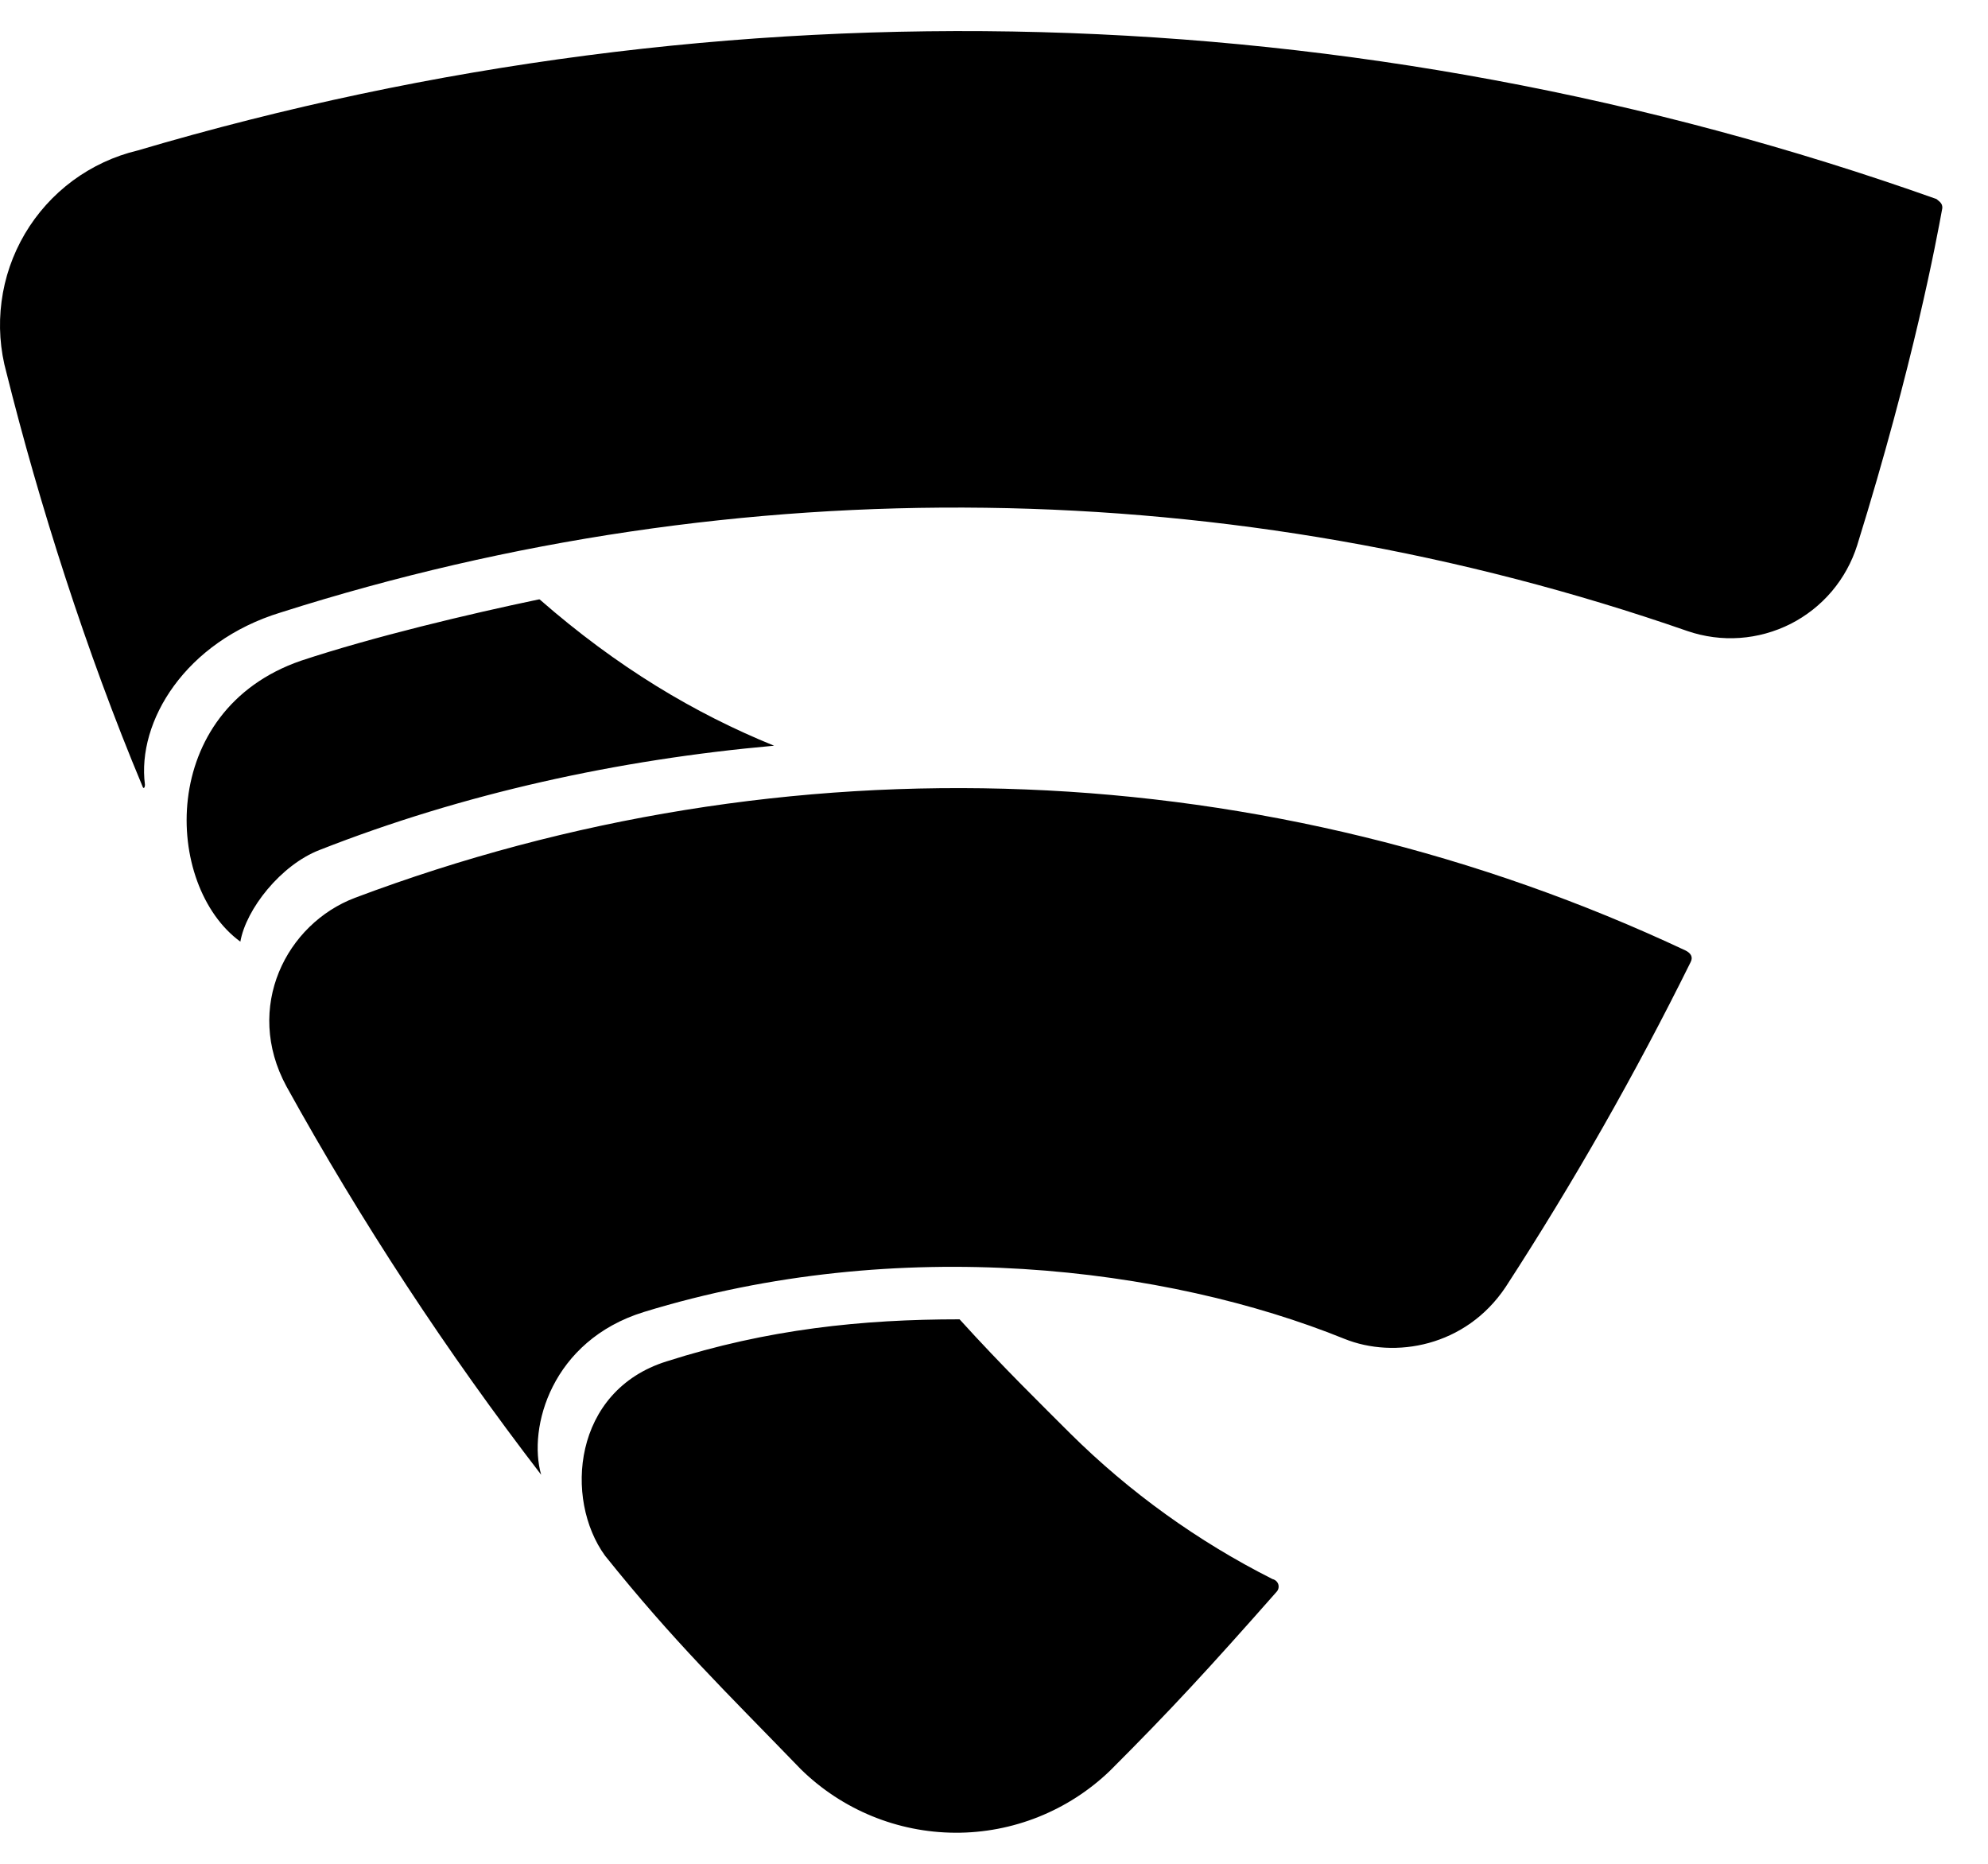
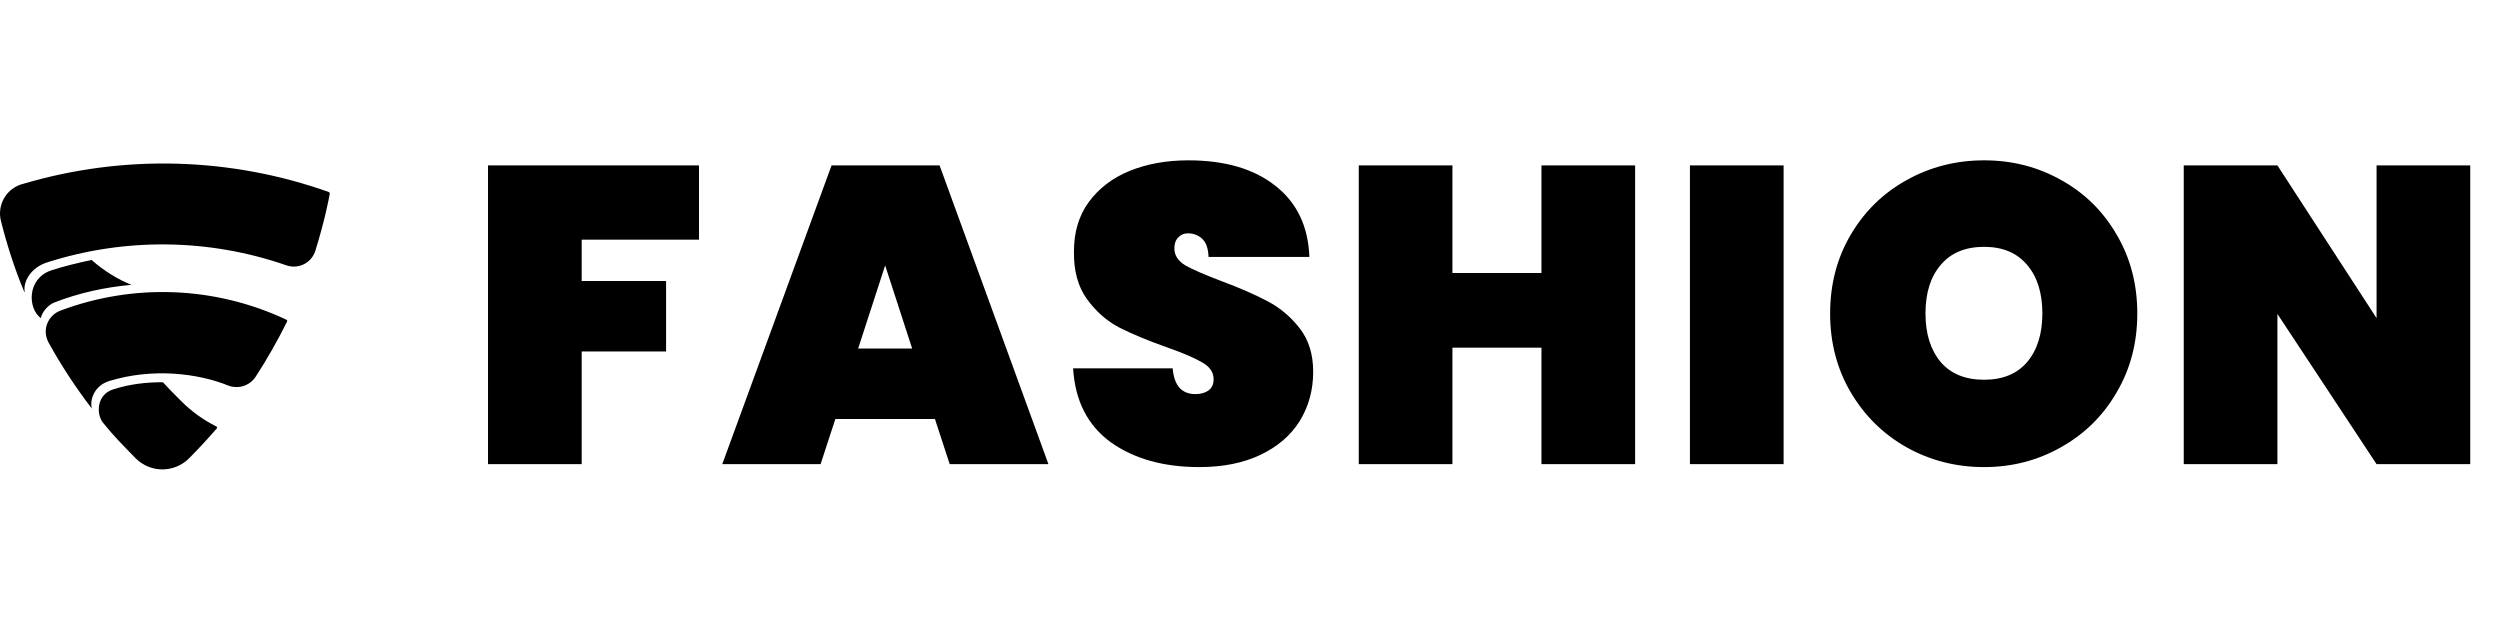
- <svg xmlns="http://www.w3.org/2000/svg" width="32" height="30" viewBox="0 0 32 30" fill="none">
-   <path d="M31.172 3.204C21.845 -0.111 11.708 -0.385 2.216 2.422C1.838 2.512 1.483 2.678 1.171 2.908C0.859 3.139 0.597 3.43 0.4 3.764C0.203 4.099 0.075 4.469 0.025 4.854C-0.026 5.238 0.001 5.629 0.105 6.003C0.625 8.088 1.383 10.483 2.293 12.655C2.308 12.706 2.333 12.681 2.333 12.631C2.201 11.612 2.984 10.326 4.52 9.858C11.902 7.509 19.847 7.614 27.164 10.158C27.434 10.25 27.72 10.288 28.004 10.268C28.289 10.248 28.566 10.171 28.821 10.043C29.075 9.914 29.302 9.735 29.486 9.518C29.67 9.3 29.809 9.048 29.895 8.775C30.805 5.846 31.172 3.857 31.263 3.359C31.278 3.266 31.196 3.231 31.172 3.205V3.204ZM8.669 9.649C7.551 9.883 6.005 10.25 4.845 10.635C2.526 11.434 2.634 14.257 3.869 15.157C3.96 14.634 4.52 13.922 5.145 13.681C7.461 12.771 9.947 12.227 12.46 12.003C11.183 11.484 9.937 10.741 8.686 9.648L8.669 9.649ZM27.133 15.3C23.801 13.734 20.189 12.852 16.51 12.707C12.832 12.561 9.161 13.154 5.715 14.451C4.611 14.868 3.92 16.212 4.611 17.487C5.819 19.671 7.19 21.76 8.711 23.738C8.493 22.98 8.879 21.577 10.364 21.118C14.469 19.856 18.777 20.391 21.64 21.55C22.448 21.876 23.593 21.678 24.235 20.717C25.329 19.032 26.324 17.284 27.215 15.483C27.255 15.402 27.215 15.342 27.133 15.3ZM20.481 25.416C19.28 24.81 18.181 24.019 17.226 23.072C16.784 22.629 16.132 21.994 15.446 21.236C13.878 21.236 12.357 21.393 10.73 21.913C9.219 22.385 9.078 24.13 9.739 25.041C10.857 26.434 11.641 27.186 12.892 28.479C13.555 29.129 14.445 29.495 15.374 29.5C16.302 29.505 17.196 29.147 17.866 28.503C18.842 27.527 19.443 26.875 20.546 25.625C20.611 25.558 20.586 25.442 20.48 25.416H20.481Z" fill="black" />
+ <svg xmlns="http://www.w3.org/2000/svg" width="237" height="60" viewBox="0 0 237 60" fill="none">
+   <path d="M31.172 18.204C21.845 14.889 11.708 14.615 2.216 17.422C1.838 17.512 1.483 17.678 1.171 17.908C0.859 18.139 0.597 18.43 0.4 18.764C0.203 19.099 0.075 19.469 0.025 19.854C-0.026 20.238 0.001 20.629 0.105 21.003C0.625 23.088 1.383 25.483 2.293 27.655C2.308 27.706 2.333 27.681 2.333 27.631C2.201 26.612 2.984 25.326 4.52 24.858C11.902 22.509 19.847 22.614 27.164 25.158C27.434 25.25 27.72 25.288 28.004 25.268C28.289 25.248 28.566 25.172 28.821 25.043C29.075 24.914 29.302 24.735 29.486 24.518C29.67 24.3 29.809 24.047 29.895 23.775C30.805 20.846 31.172 18.857 31.263 18.358C31.278 18.266 31.196 18.231 31.172 18.205V18.204ZM8.669 24.649C7.551 24.883 6.005 25.25 4.845 25.635C2.526 26.434 2.634 29.257 3.869 30.157C3.96 29.634 4.52 28.922 5.145 28.681C7.461 27.771 9.947 27.227 12.46 27.003C11.183 26.484 9.937 25.741 8.686 24.648L8.669 24.649ZM27.133 30.3C23.801 28.734 20.189 27.852 16.51 27.706C12.832 27.561 9.161 28.154 5.715 29.451C4.611 29.868 3.92 31.212 4.611 32.487C5.819 34.671 7.19 36.76 8.711 38.738C8.493 37.98 8.879 36.577 10.364 36.118C14.469 34.856 18.777 35.391 21.64 36.55C22.448 36.876 23.593 36.678 24.235 35.717C25.329 34.032 26.324 32.284 27.215 30.483C27.255 30.402 27.215 30.342 27.133 30.3ZM20.481 40.416C19.28 39.81 18.181 39.019 17.226 38.072C16.784 37.629 16.132 36.994 15.446 36.236C13.878 36.236 12.357 36.393 10.73 36.913C9.219 37.385 9.078 39.13 9.739 40.041C10.857 41.434 11.641 42.186 12.892 43.479C13.555 44.129 14.445 44.495 15.374 44.5C16.302 44.505 17.196 44.147 17.866 43.503C18.842 42.527 19.443 41.875 20.546 40.624C20.611 40.558 20.586 40.442 20.48 40.416H20.481Z" fill="black" />
+   <path d="M66.264 15.68V22.72H55.145V26.64H63.145V33.32H55.145V44H46.264V15.68H66.264ZM88.632 39.72H79.192L77.792 44H68.472L78.832 15.68H89.072L99.392 44H90.032L88.632 39.72ZM86.472 33.04L83.912 25.16L81.352 33.04H86.472ZM113.69 44.28C110.303 44.28 107.503 43.493 105.29 41.92C103.103 40.32 101.917 37.987 101.73 34.92H111.17C111.303 36.547 112.023 37.36 113.33 37.36C113.81 37.36 114.21 37.253 114.53 37.04C114.877 36.8 115.05 36.44 115.05 35.96C115.05 35.293 114.69 34.76 113.97 34.36C113.25 33.933 112.13 33.453 110.61 32.92C108.797 32.28 107.29 31.653 106.09 31.04C104.917 30.427 103.903 29.533 103.05 28.36C102.197 27.187 101.783 25.68 101.81 23.84C101.81 22 102.277 20.44 103.21 19.16C104.17 17.853 105.463 16.867 107.09 16.2C108.743 15.533 110.597 15.2 112.65 15.2C116.117 15.2 118.863 16 120.89 17.6C122.943 19.2 124.023 21.453 124.13 24.36H114.57C114.543 23.56 114.343 22.987 113.97 22.64C113.597 22.293 113.143 22.12 112.61 22.12C112.237 22.12 111.93 22.253 111.69 22.52C111.45 22.76 111.33 23.107 111.33 23.56C111.33 24.2 111.677 24.733 112.37 25.16C113.09 25.56 114.223 26.053 115.77 26.64C117.557 27.307 119.023 27.947 120.17 28.56C121.343 29.173 122.357 30.027 123.21 31.12C124.063 32.213 124.49 33.587 124.49 35.24C124.49 36.973 124.063 38.533 123.21 39.92C122.357 41.28 121.117 42.347 119.49 43.12C117.863 43.893 115.93 44.28 113.69 44.28ZM155.01 15.68V44H146.13V32.96H137.69V44H128.81V15.68H137.69V25.88H146.13V15.68H155.01ZM169.085 15.68V44H160.205V15.68H169.085ZM188.096 44.28C185.429 44.28 182.976 43.653 180.736 42.4C178.522 41.147 176.762 39.413 175.456 37.2C174.149 34.987 173.496 32.493 173.496 29.72C173.496 26.947 174.149 24.453 175.456 22.24C176.762 20.027 178.522 18.307 180.736 17.08C182.976 15.827 185.429 15.2 188.096 15.2C190.762 15.2 193.202 15.827 195.416 17.08C197.629 18.307 199.376 20.027 200.656 22.24C201.962 24.453 202.616 26.947 202.616 29.72C202.616 32.493 201.962 34.987 200.656 37.2C199.376 39.413 197.616 41.147 195.376 42.4C193.162 43.653 190.736 44.28 188.096 44.28ZM188.096 36C189.856 36 191.216 35.44 192.176 34.32C193.136 33.173 193.616 31.64 193.616 29.72C193.616 27.773 193.136 26.24 192.176 25.12C191.216 23.973 189.856 23.4 188.096 23.4C186.309 23.4 184.936 23.973 183.976 25.12C183.016 26.24 182.536 27.773 182.536 29.72C182.536 31.64 183.016 33.173 183.976 34.32C184.936 35.44 186.309 36 188.096 36ZM234.179 44H225.299L215.899 29.76V44H207.019V15.68H215.899L225.299 30.16V15.68H234.179V44Z" fill="black" />
</svg>
